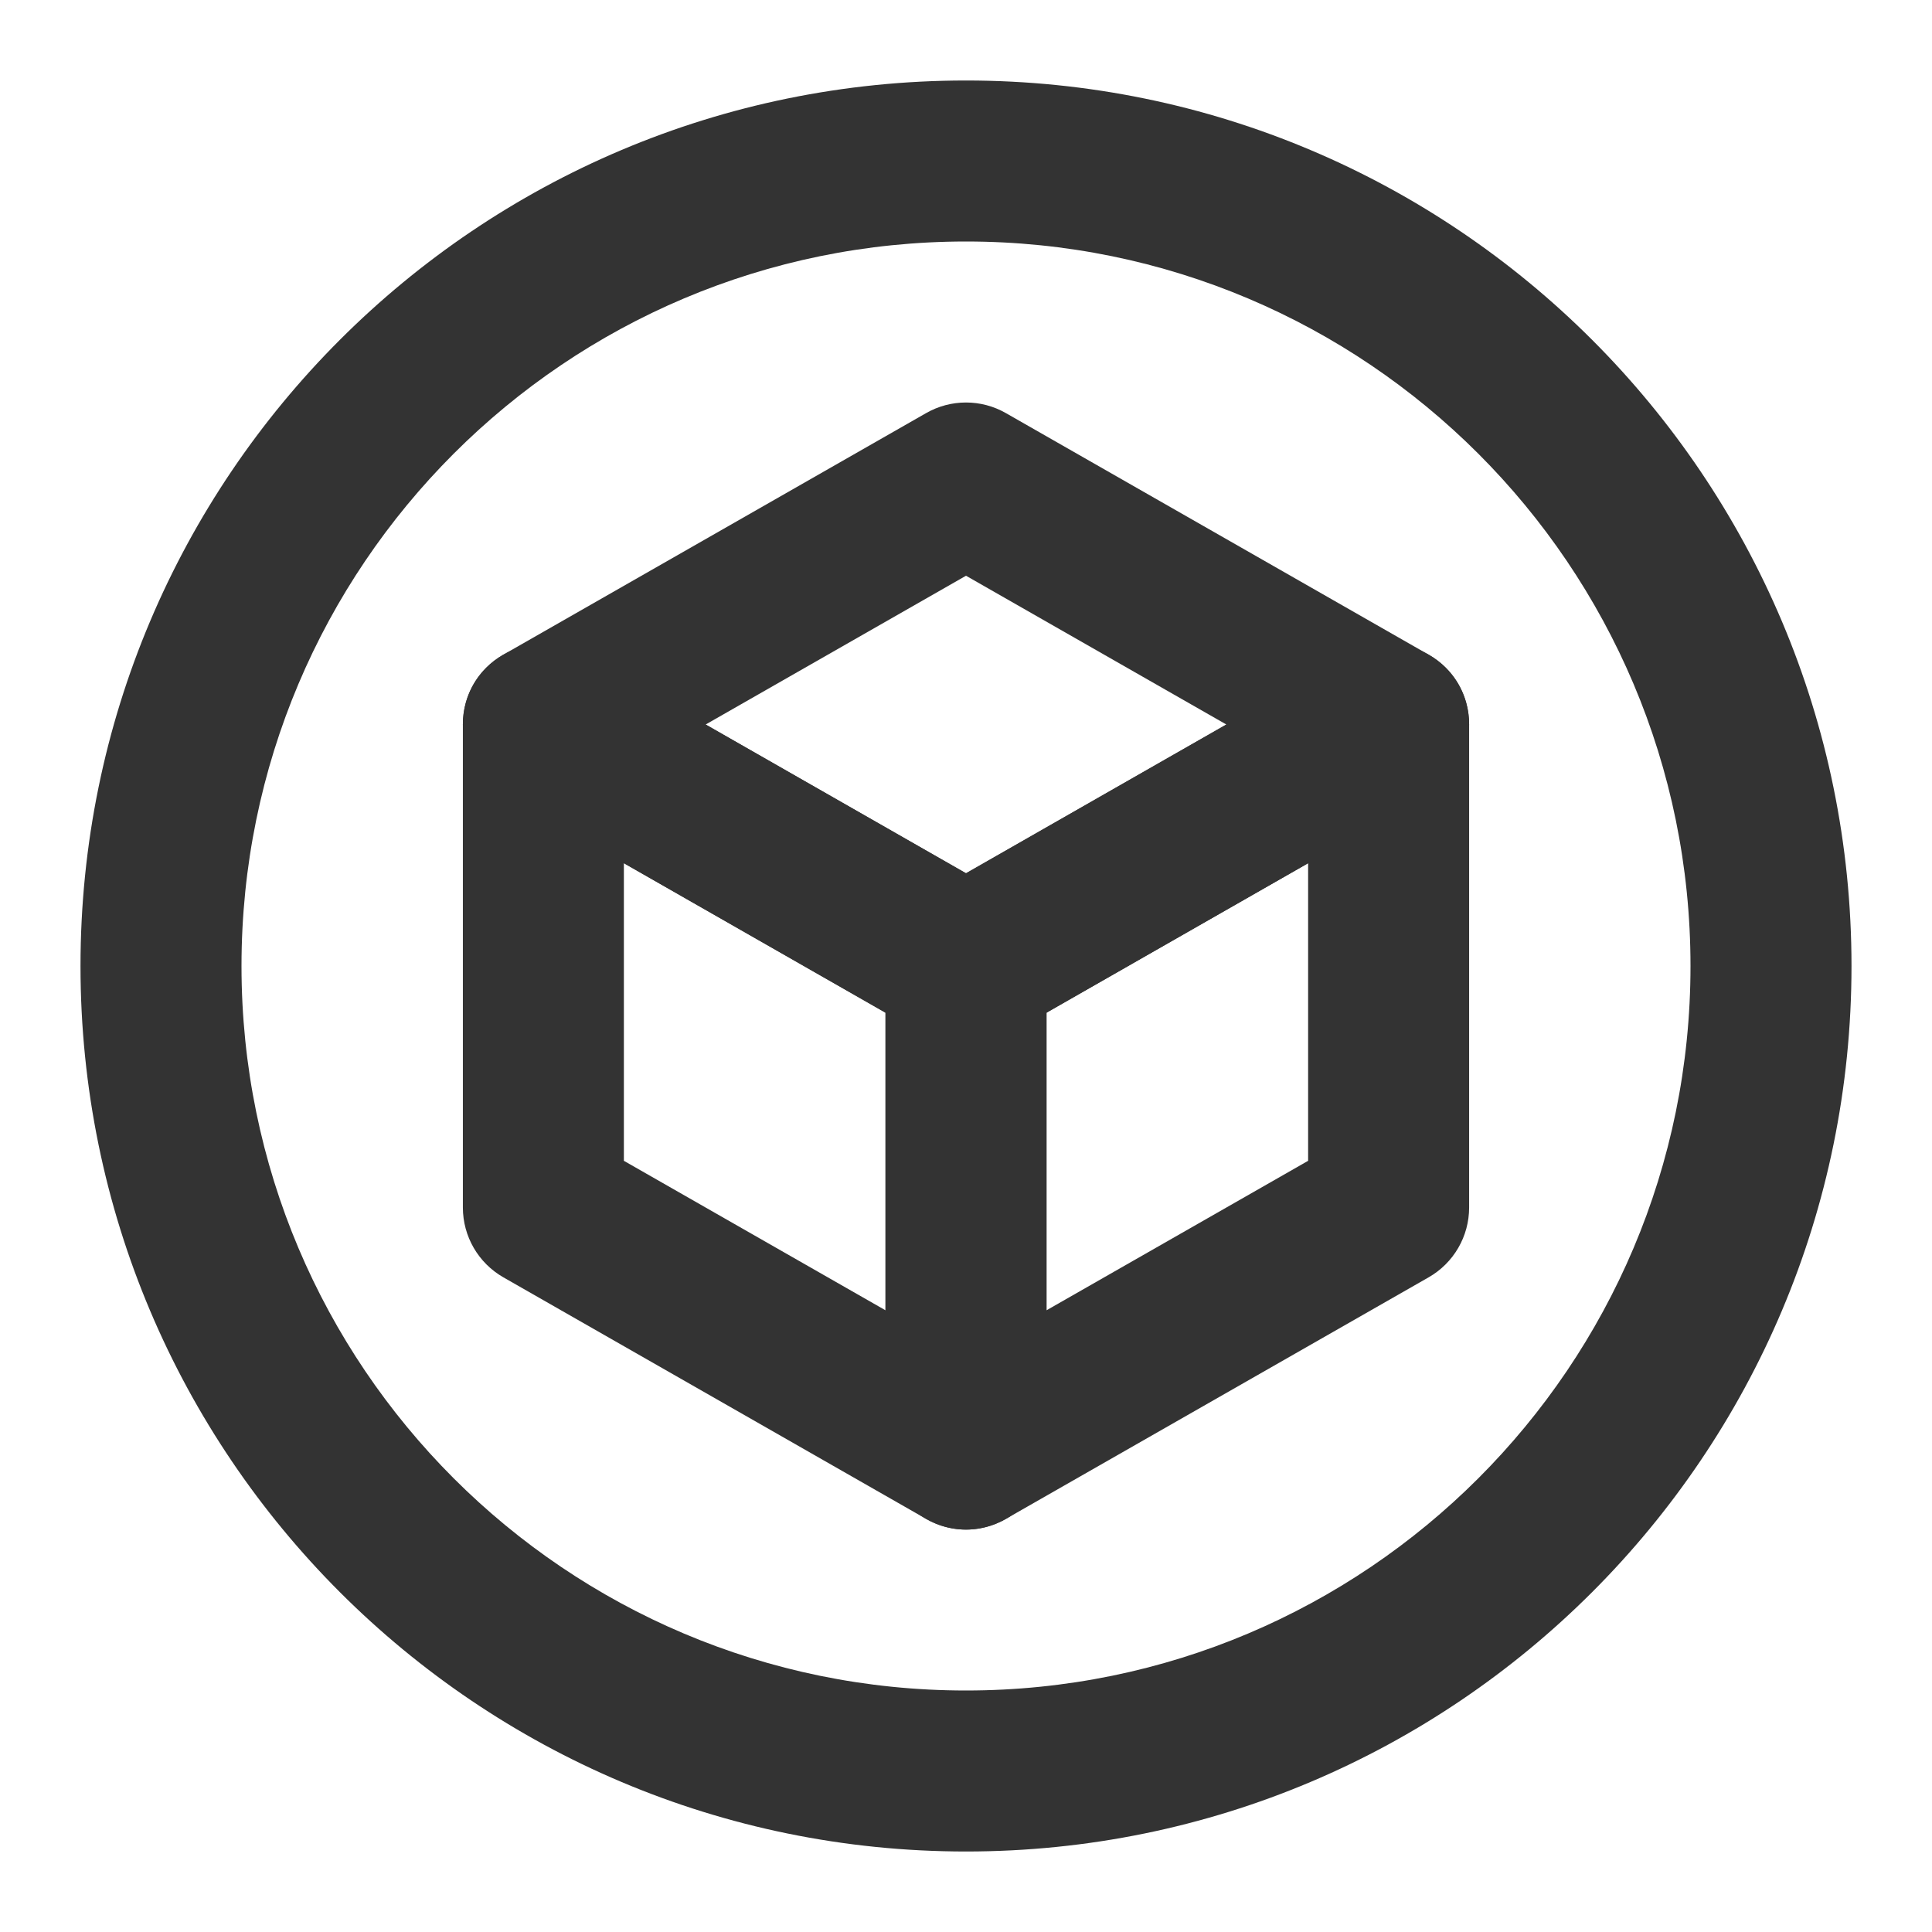
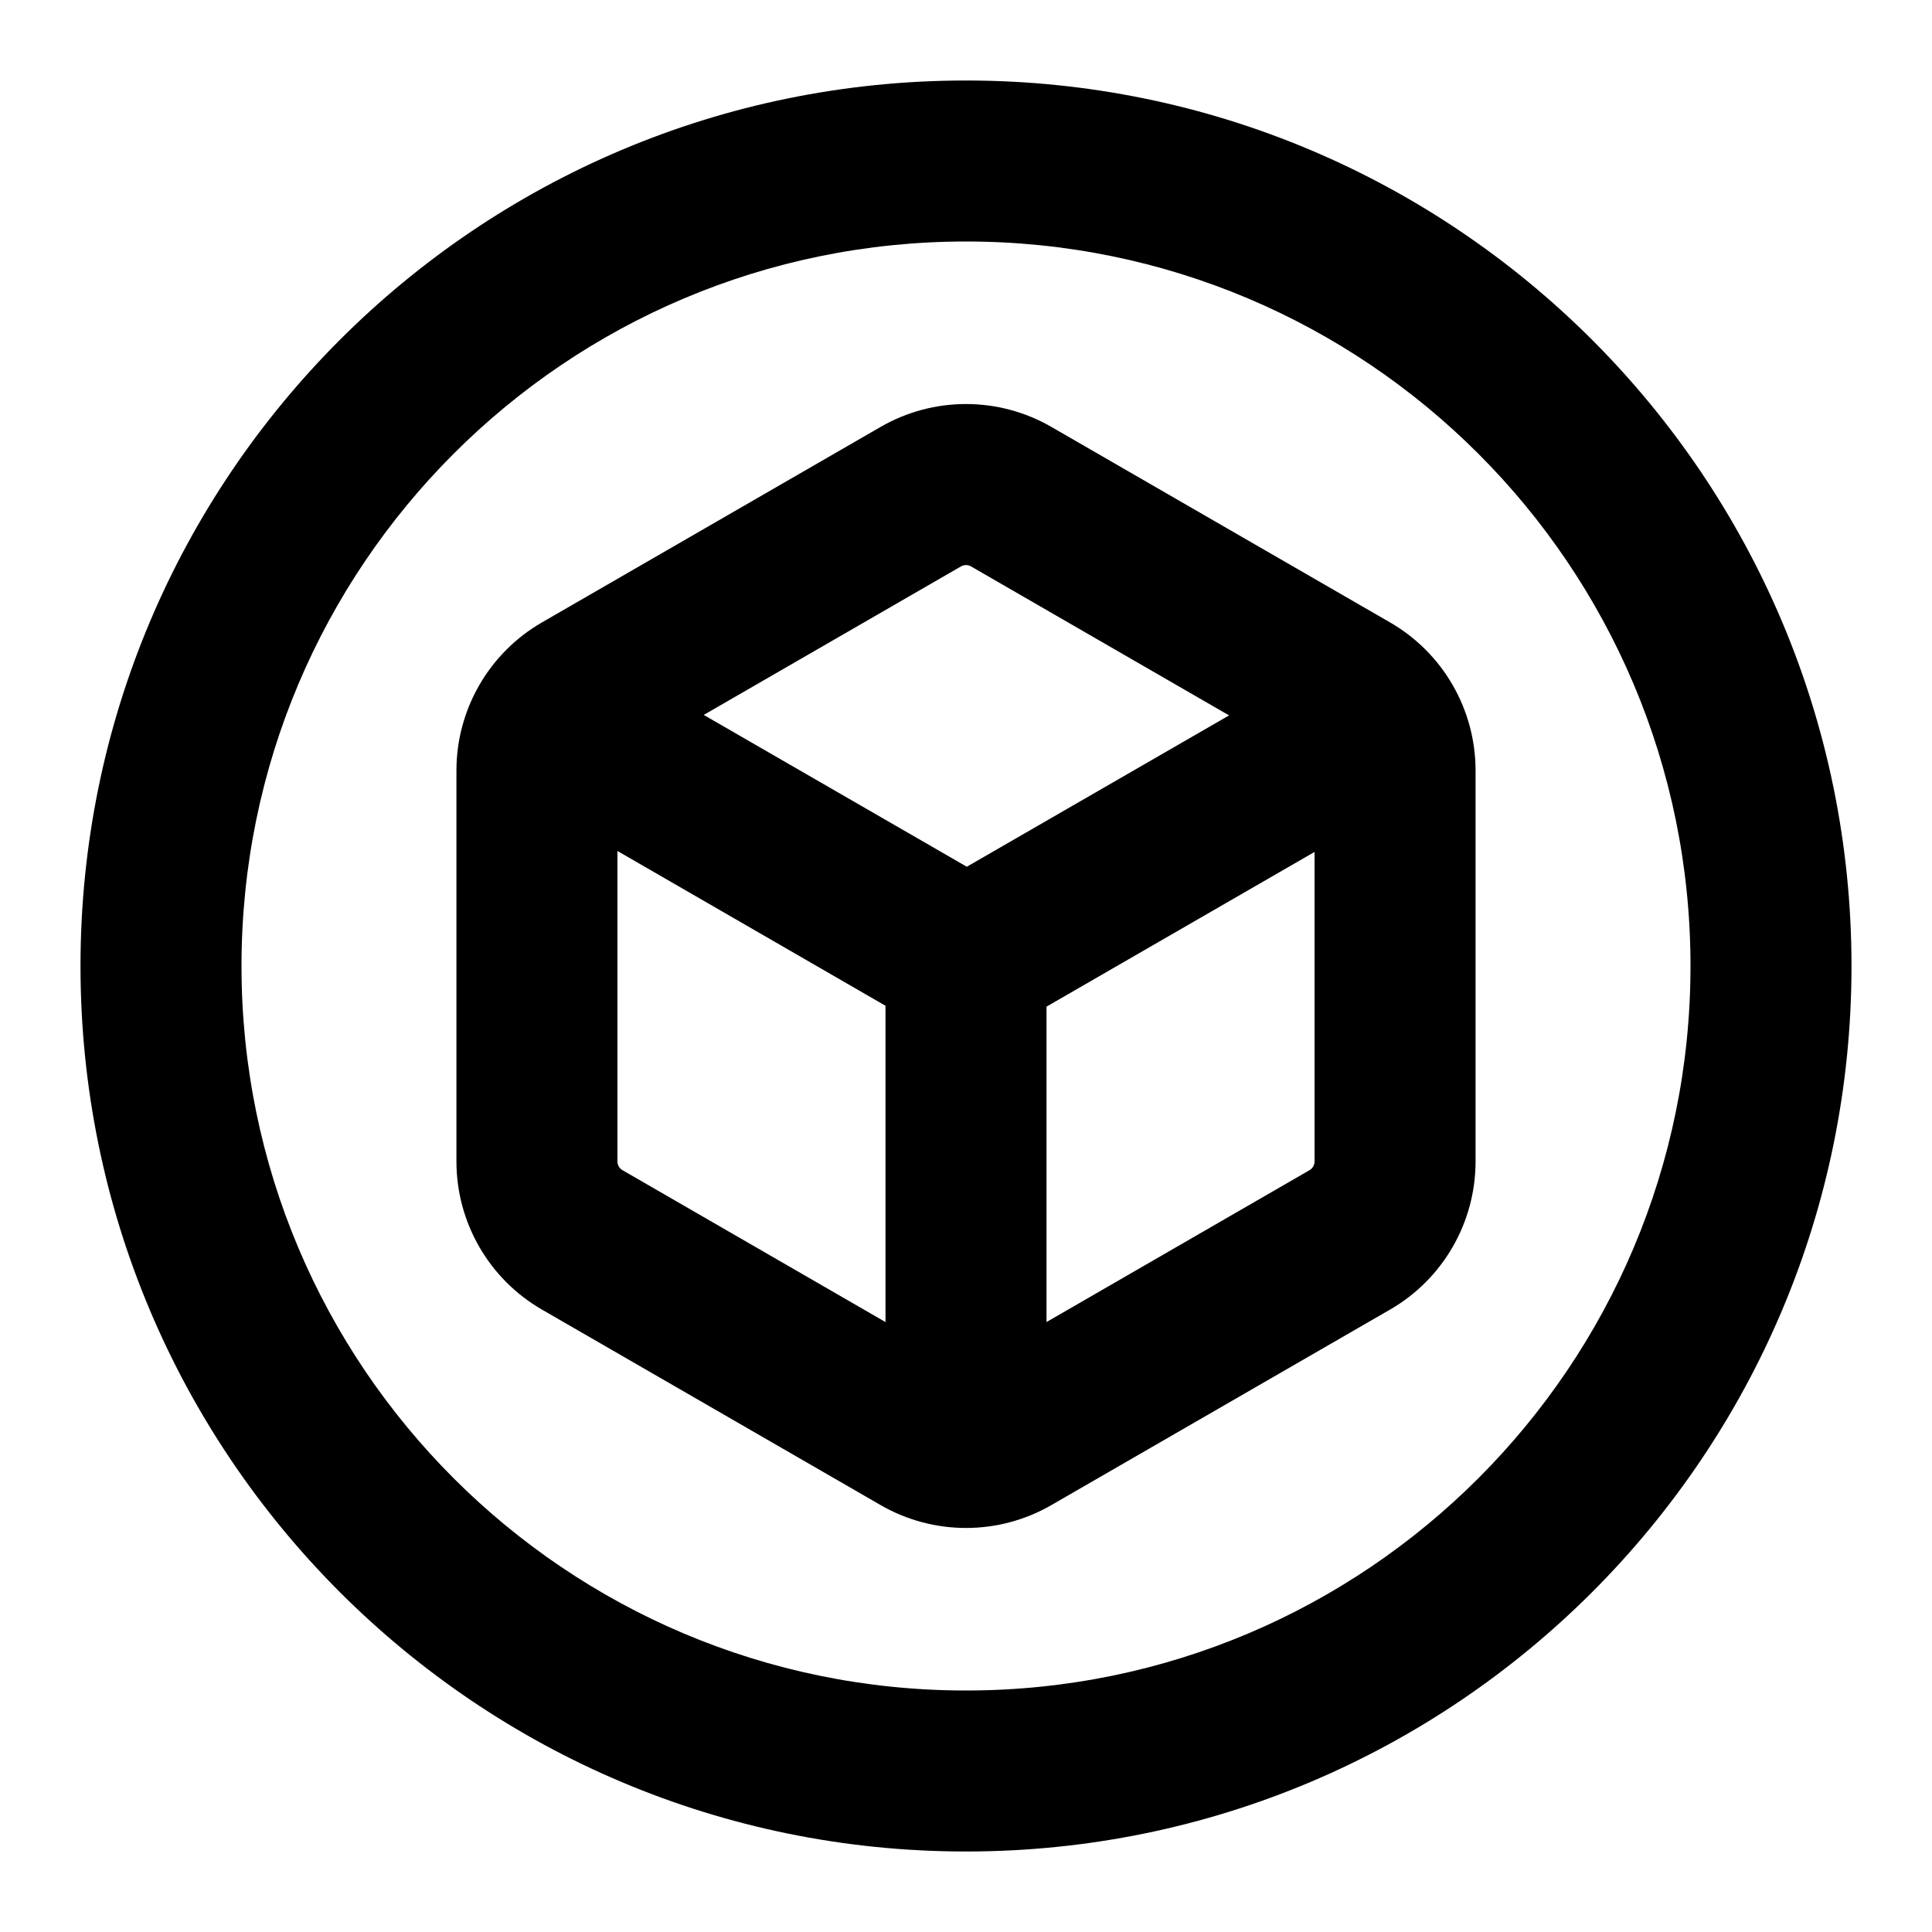
<svg xmlns="http://www.w3.org/2000/svg" width="24px" height="24px" viewBox="0 0 24 24" version="1.1">
-   <g id="Artboard" stroke="none" stroke-width="1" fill="none" fill-rule="evenodd" opacity="0.8">
-     <g id="Group-3-Copy">
+   <g id="Artboard-Copy-7" stroke="none" stroke-width="1" fill="none" fill-rule="evenodd">
+     <g id="Group">
      <rect id="Rectangle" x="0" y="0" width="24" height="24" />
-       <g id="Group-11" transform="translate(1, 1)" fill="#000000" fill-rule="nonzero">
-         <path d="M11,20 C15.971,20 20,15.971 20,11 C20,6.029 15.971,2 11,2 C6.029,2 2,6.029 2,11 C2,15.971 6.029,20 11,20 Z M11,22 C4.925,22 -5.32907052e-15,17.075 -5.32907052e-15,11 C-5.32907052e-15,4.925 4.925,0 11,0 C17.075,0 22,4.925 22,11 C22,17.075 17.075,22 11,22 Z" id="Oval-Copy" />
-         <path d="M7.766,8 L11,9.848 L14.234,8 L11,6.152 L7.766,8 Z M11.496,4.132 L16.746,7.132 C17.418,7.516 17.418,8.484 16.746,8.868 L11.496,11.868 C11.189,12.044 10.811,12.044 10.504,11.868 L5.254,8.868 C4.582,8.484 4.582,7.516 5.254,7.132 L10.504,4.132 C10.811,3.956 11.189,3.956 11.496,4.132 Z" id="Rectangle" />
-         <path d="M6.75,13.42 L10,15.277 L10,11.58 L6.75,9.723 L6.75,13.42 Z M6.246,7.132 L11.496,10.132 C11.808,10.31 12,10.641 12,11 L12,17 C12,17.768 11.171,18.249 10.504,17.868 L5.254,14.868 C4.942,14.69 4.75,14.359 4.75,14 L4.75,8 C4.75,7.232 5.579,6.751 6.246,7.132 Z" id="Rectangle-Copy-31" />
-         <path d="M15.25,13.42 L15.25,9.723 L12,11.58 L12,15.277 L15.25,13.42 Z M15.754,7.132 C16.421,6.751 17.25,7.232 17.25,8 L17.25,14 C17.25,14.359 17.058,14.69 16.746,14.868 L11.496,17.868 C10.829,18.249 10,17.768 10,17 L10,11 C10,10.641 10.192,10.31 10.504,10.132 L15.754,7.132 Z" id="Shape" />
-       </g>
+       <path d="M12,21 C16.971,21 21,16.971 21,12 C21,7.029 16.971,3 12,3 C7.029,3 3,7.029 3,12 C3,16.971 7.029,21 12,21 Z M12,23 C5.925,23 1,18.075 1,12 C1,5.925 5.925,1 12,1 C18.075,1 23,5.925 23,12 C23,18.075 18.075,23 12,23 Z" id="Oval-Copy" fill="#000000" fill-rule="nonzero" />
+       <path d="M15.268,8.887 L12.062,7.036 C12.024,7.014 11.976,7.014 11.938,7.036 L8.742,8.881 L12.01,10.767 L15.268,8.887 Z M16.33,10.583 L13,12.505 L13,16.423 L16.268,14.536 C16.306,14.514 16.33,14.472 16.33,14.428 L16.33,10.583 Z M11,16.423 L11,12.494 L7.67,10.571 L7.67,14.428 C7.67,14.472 7.694,14.514 7.732,14.536 L11,16.423 L11,16.423 Z M17.268,7.732 C17.925,8.111 18.33,8.813 18.33,9.572 L18.33,14.428 C18.33,15.187 17.925,15.889 17.268,16.268 L13.062,18.696 C12.405,19.076 11.595,19.076 10.938,18.696 L6.732,16.268 C6.075,15.889 5.67,15.187 5.67,14.428 L5.67,9.572 C5.67,8.813 6.075,8.111 6.732,7.732 L10.938,5.304 C11.595,4.924 12.405,4.924 13.062,5.304 L17.268,7.732 Z" id="Shape" fill="#000000" fill-rule="nonzero" />
    </g>
  </g>
</svg>
